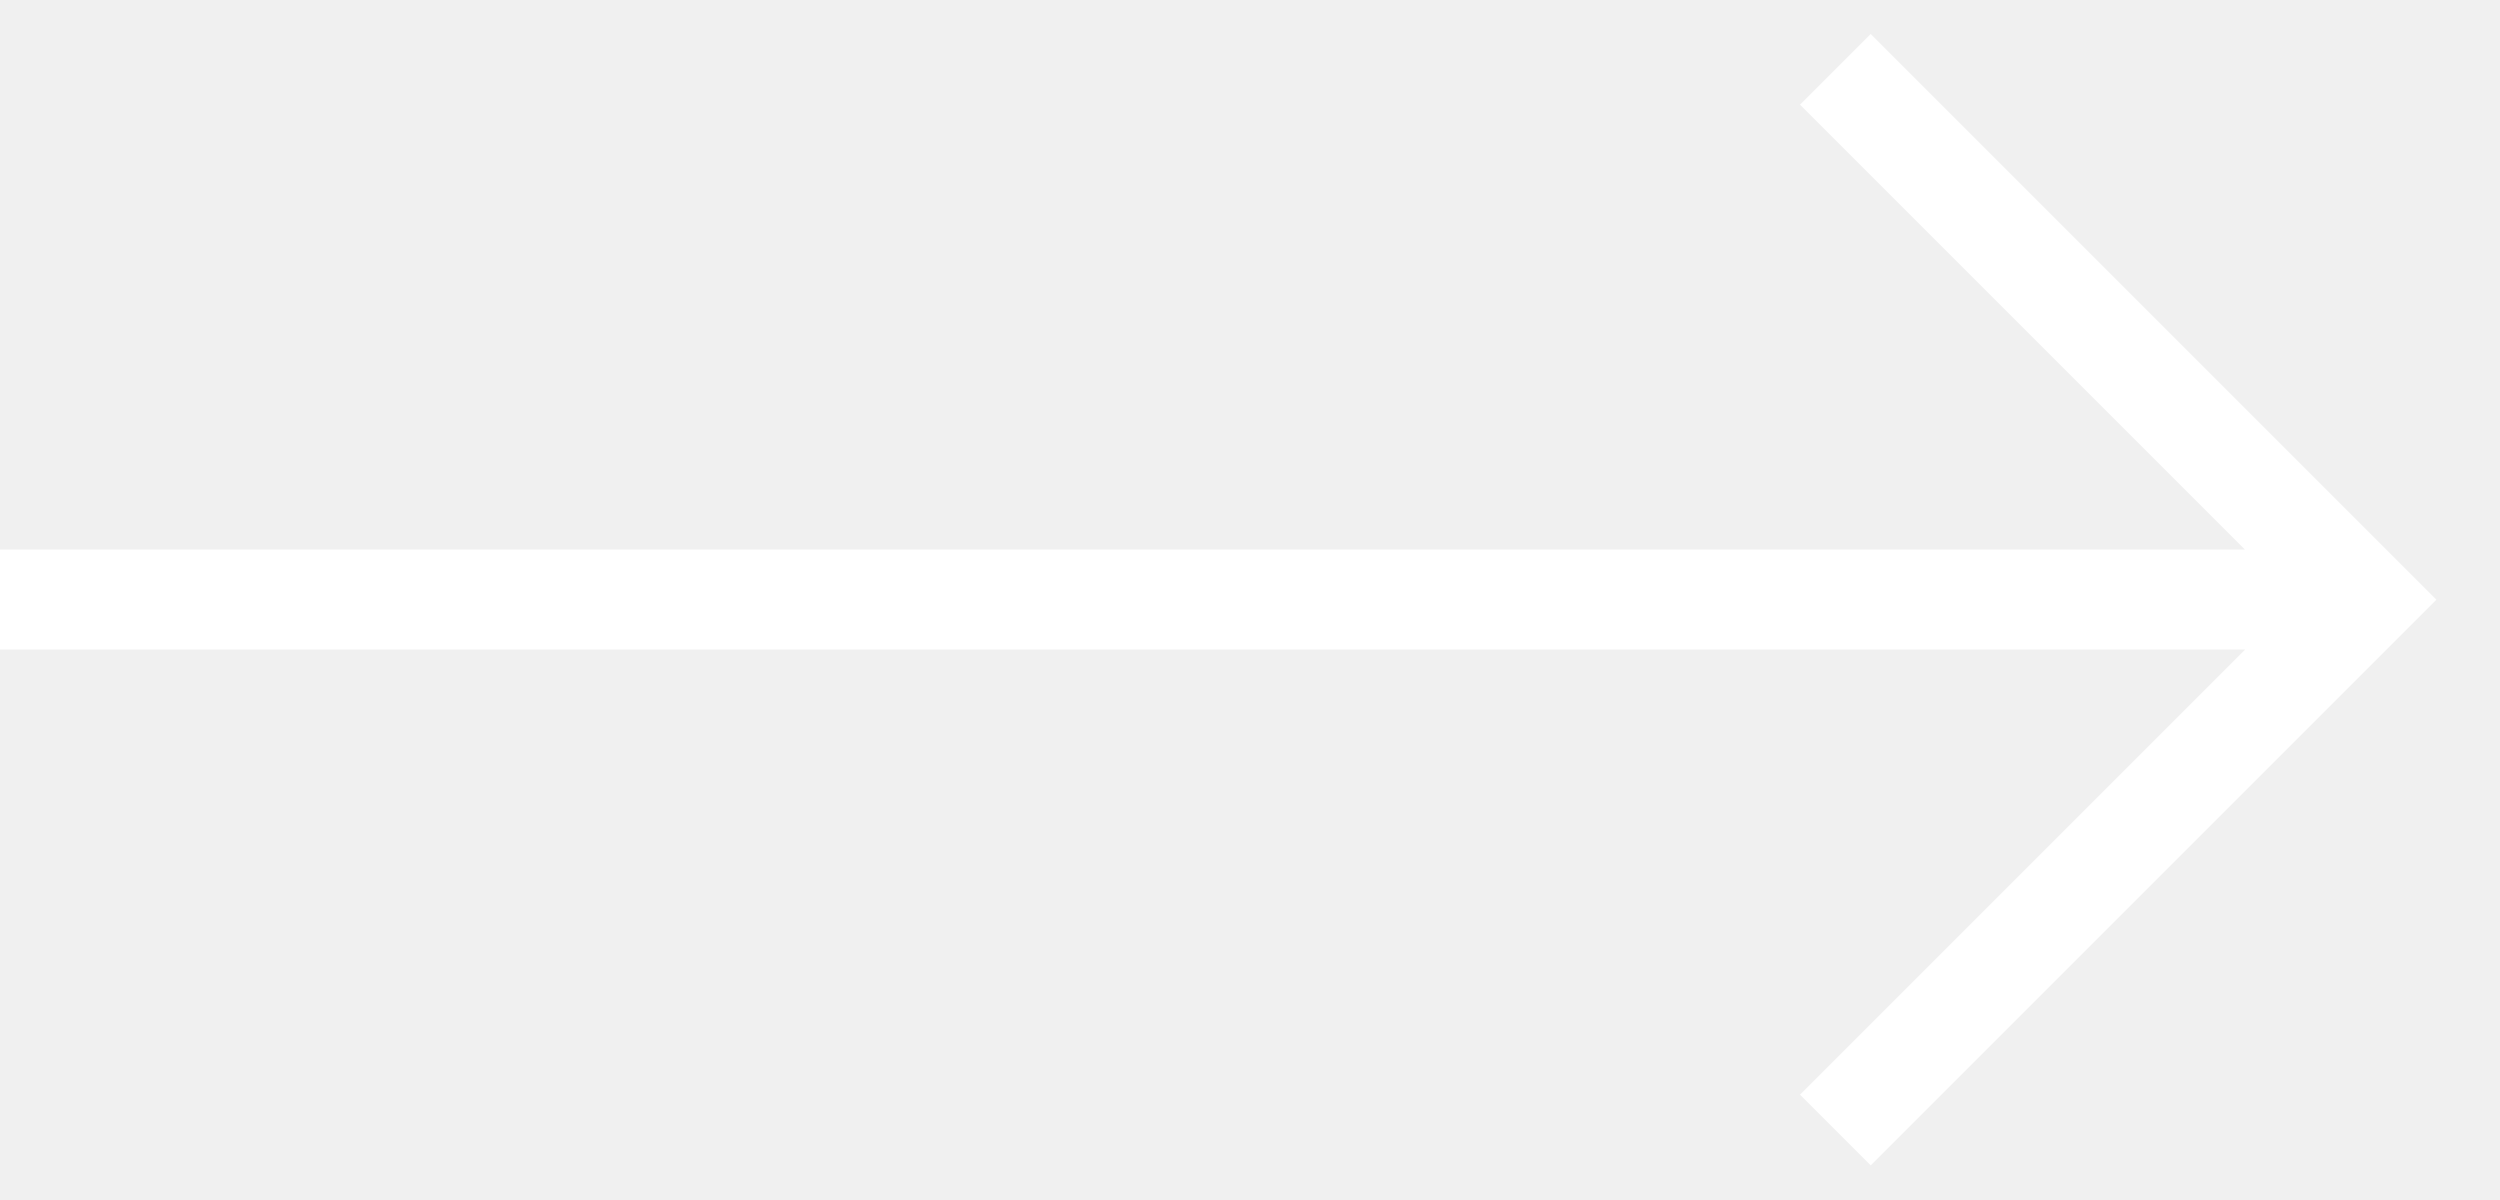
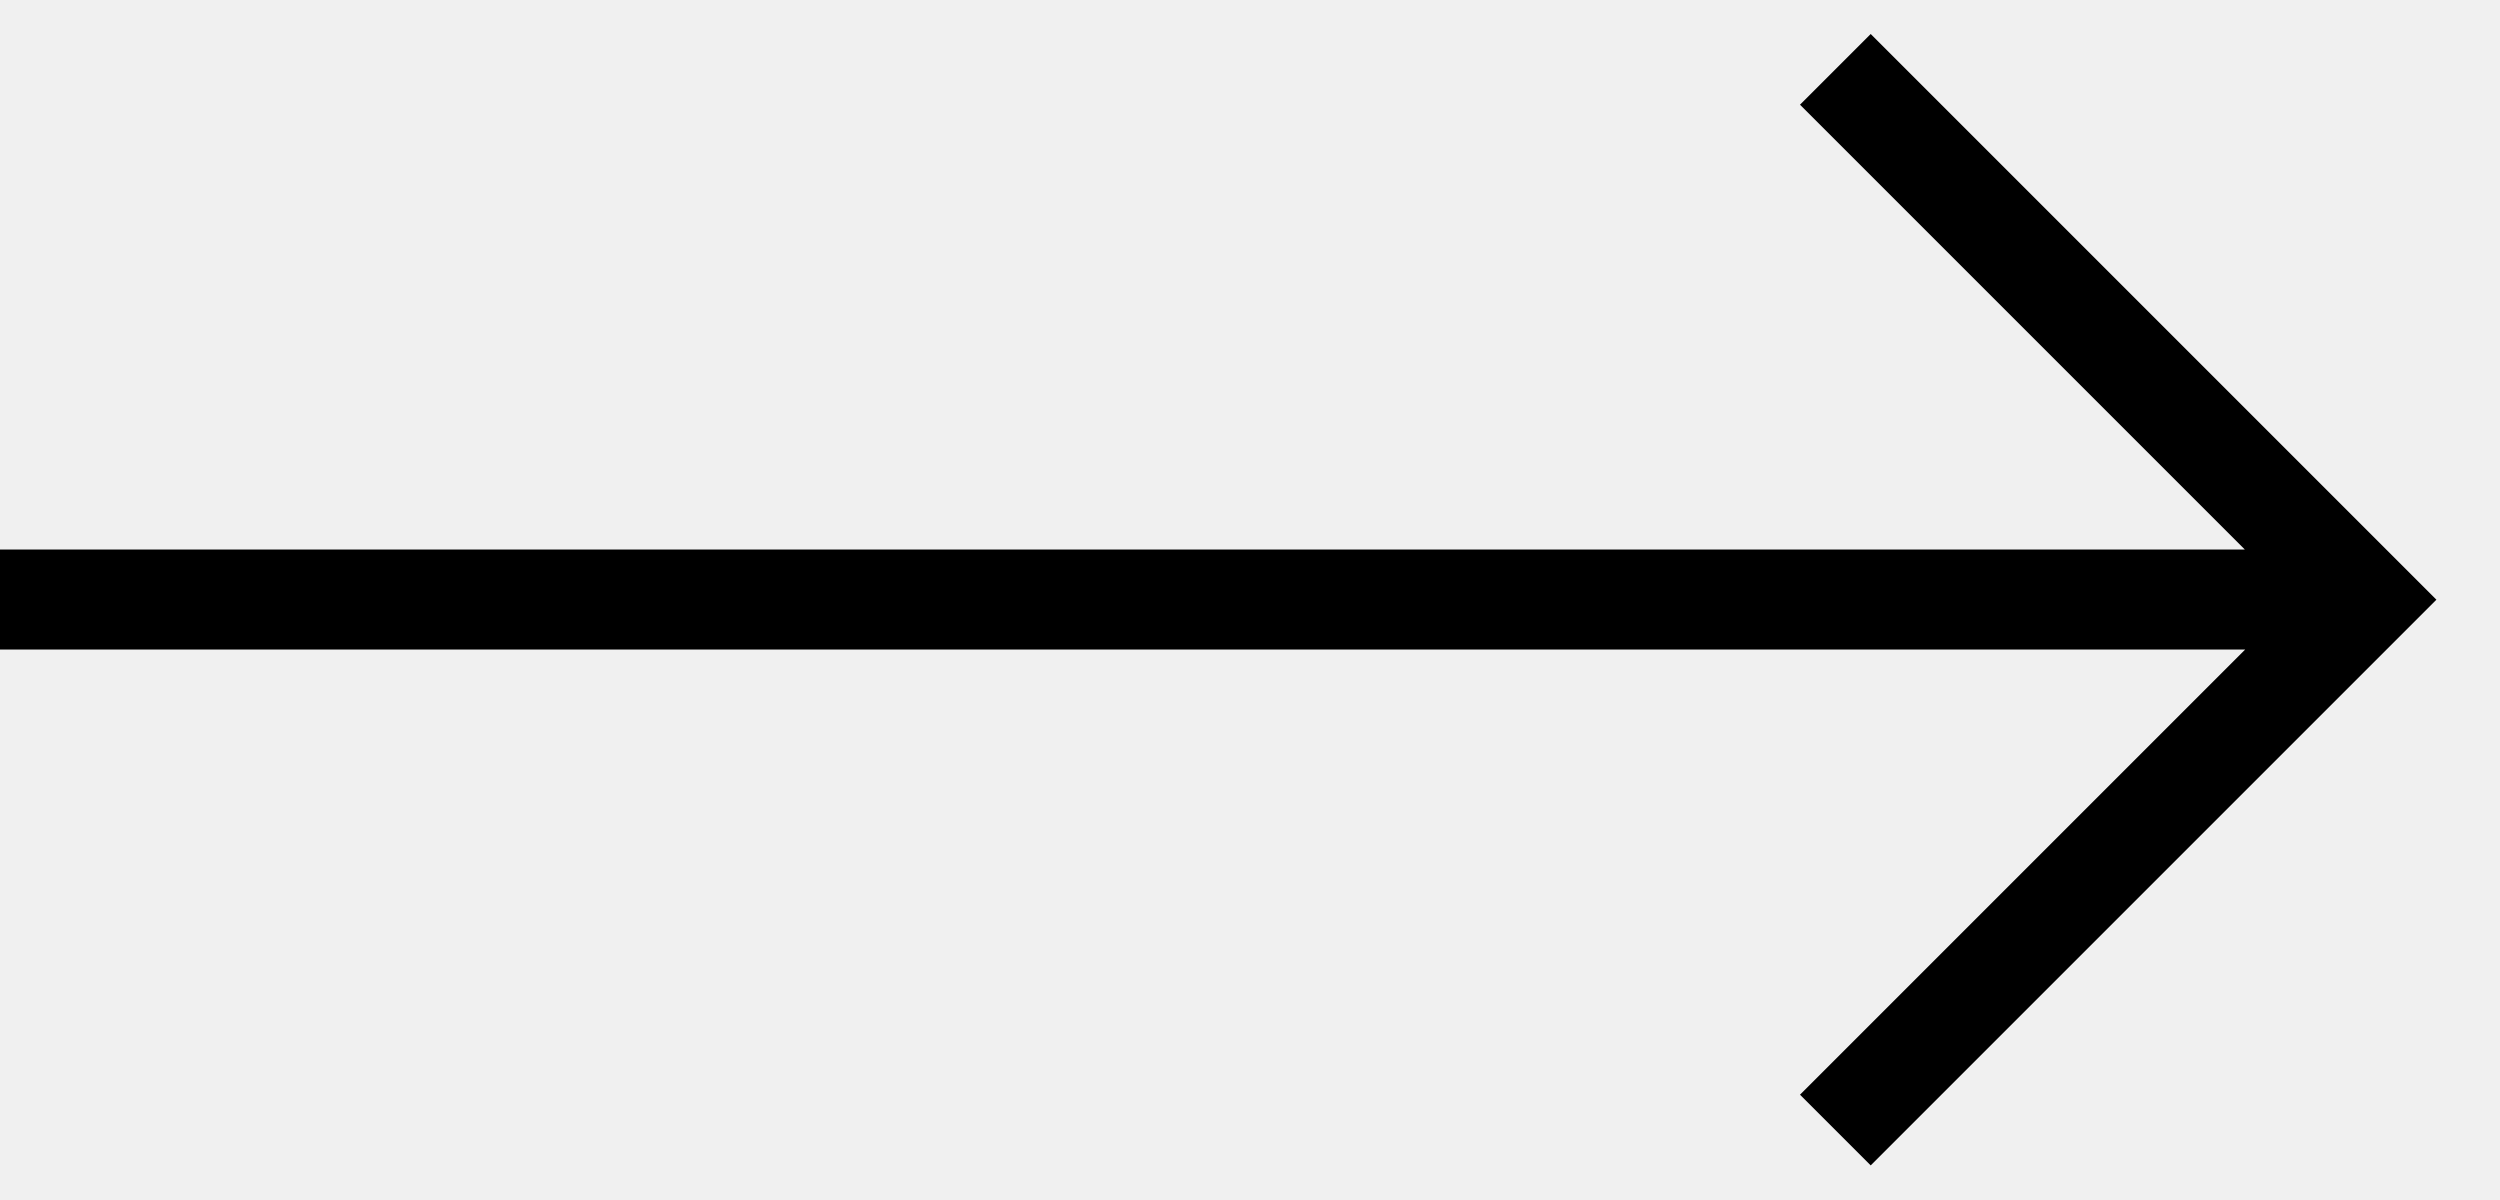
<svg xmlns="http://www.w3.org/2000/svg" viewBox="0 0 25 12" fill="none">
-   <path fill-rule="evenodd" clip-rule="evenodd" d="M18.707 0.34L24.364 5.997L24.364 5.997L24.364 5.997L18.707 11.654L18 10.947L22.452 6.495H0V5.495H22.448L18 1.047L18.707 0.34Z" fill="white" />
+   <path fill-rule="evenodd" clip-rule="evenodd" d="M18.707 0.34L24.364 5.997L24.364 5.997L24.364 5.997L18.707 11.654L18 10.947L22.452 6.495H0V5.495H22.448L18 1.047L18.707 0.34Z" fill="black" />
</svg>
